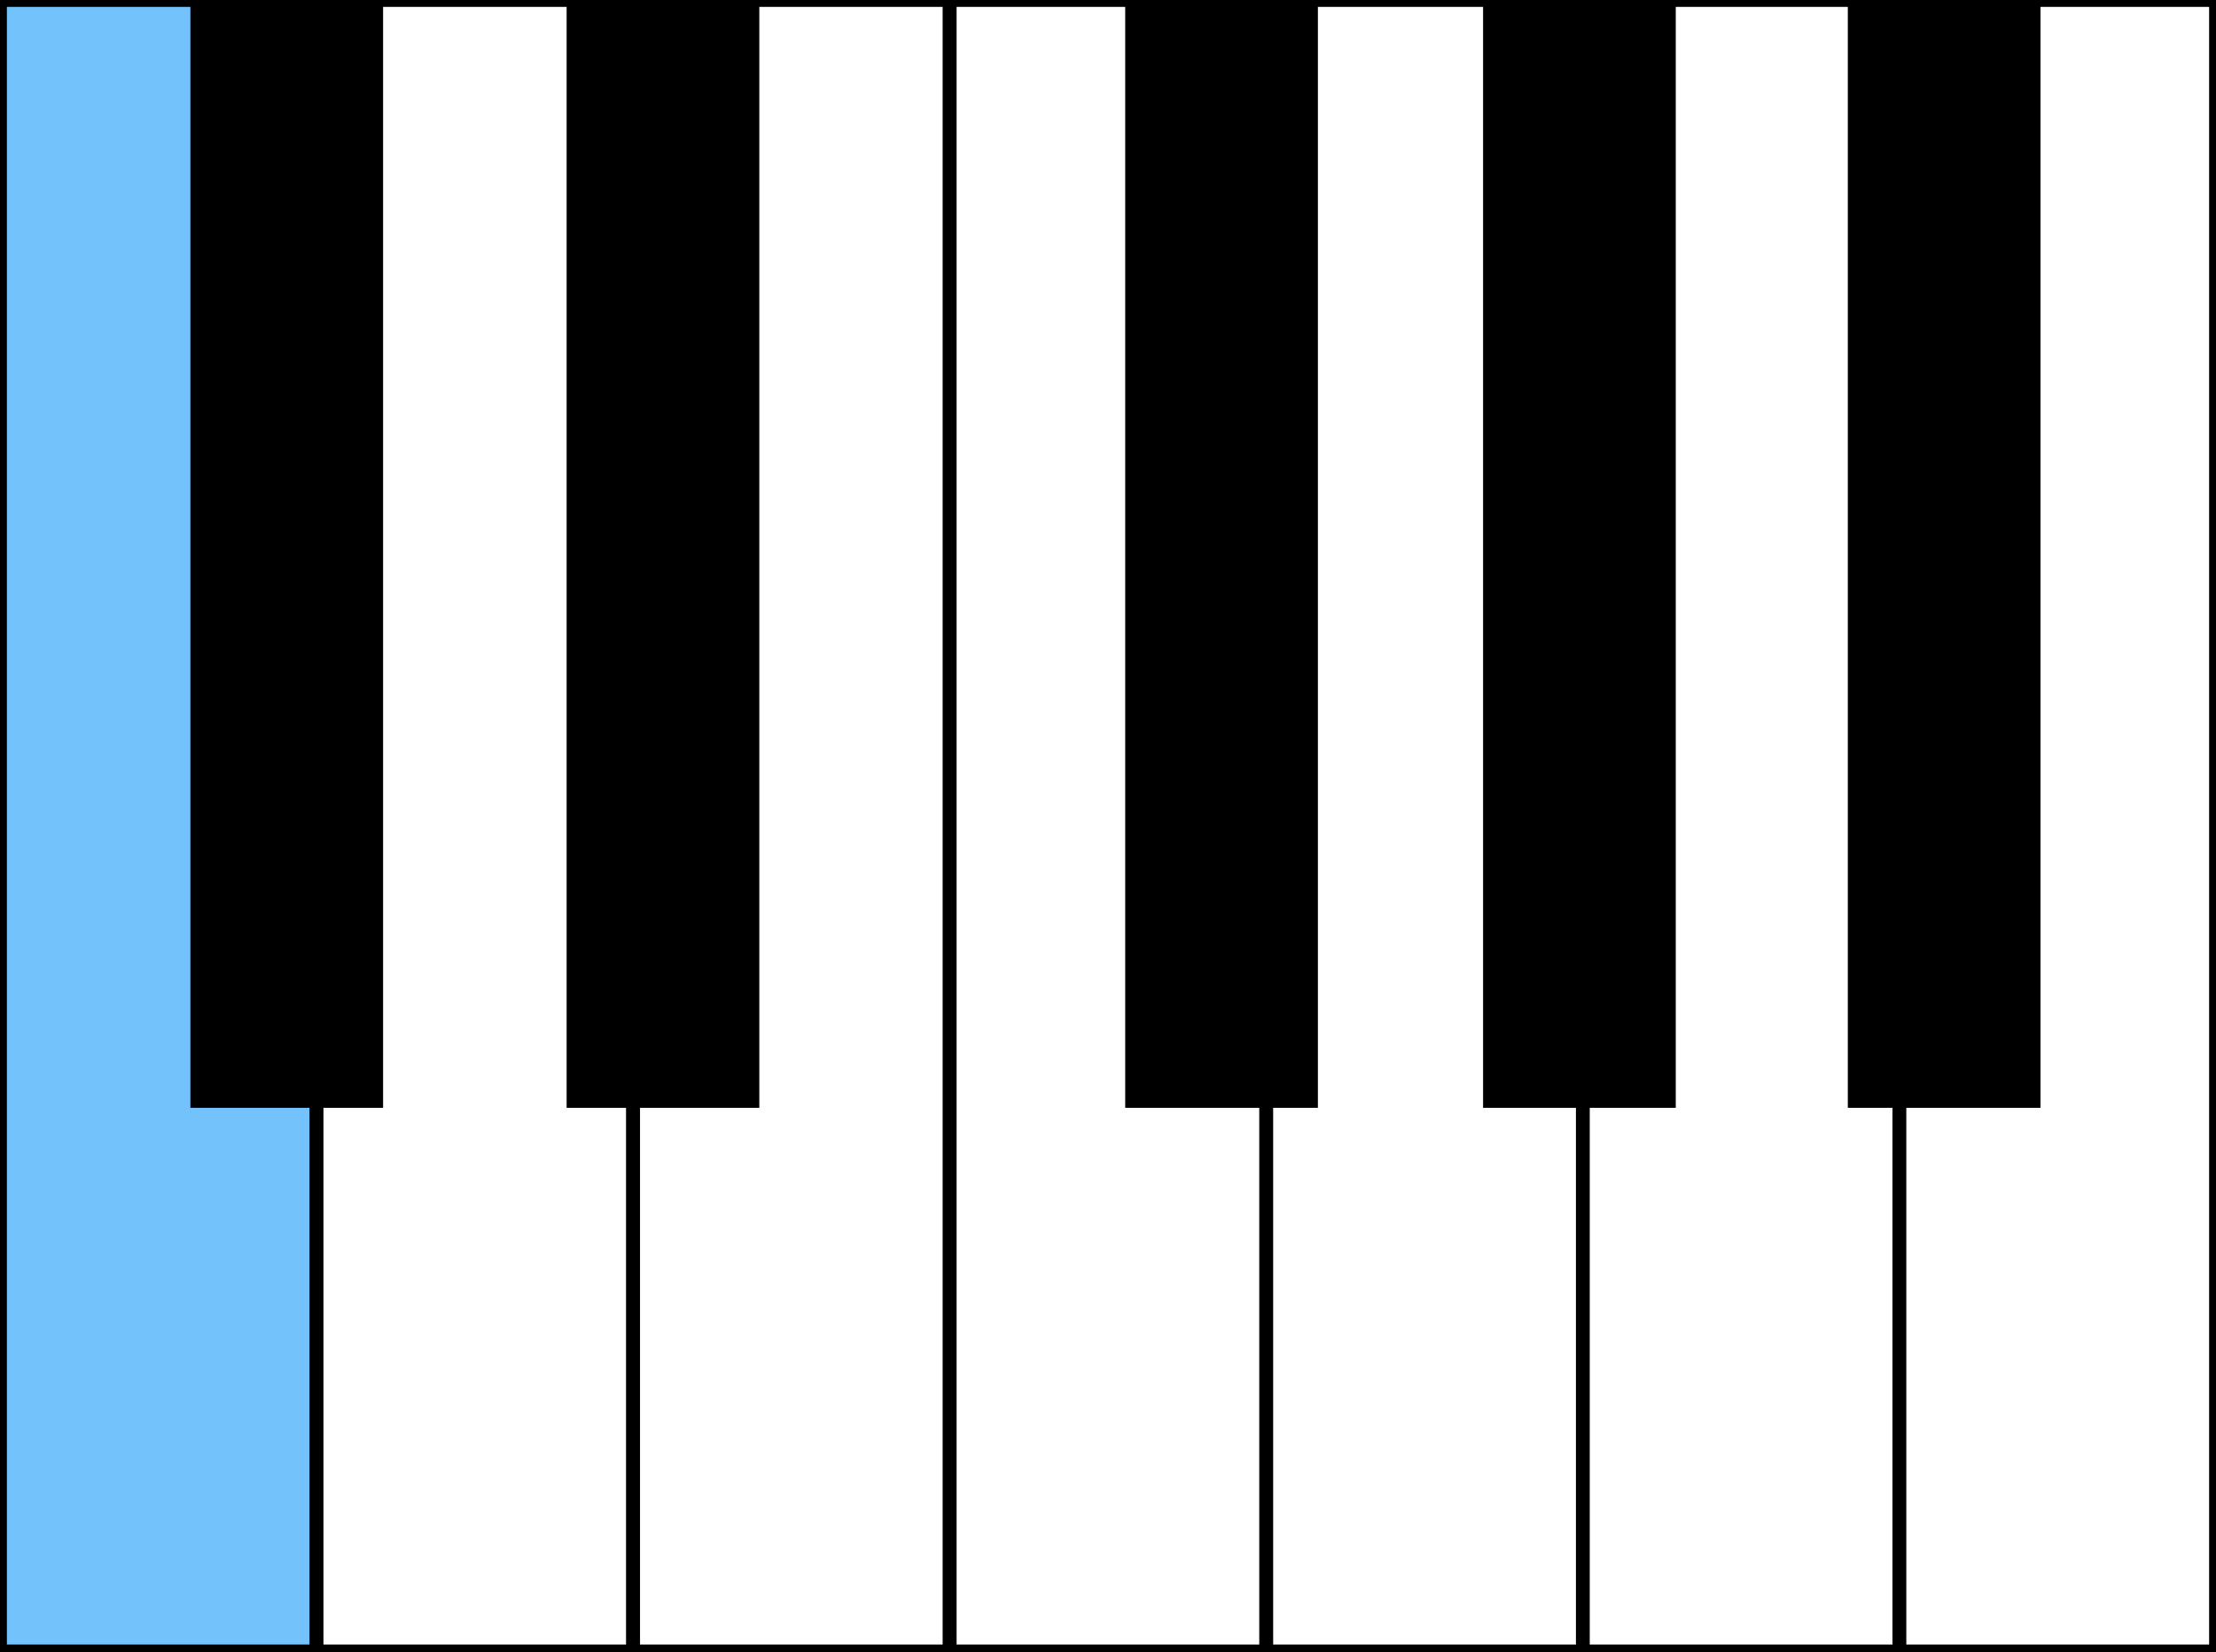
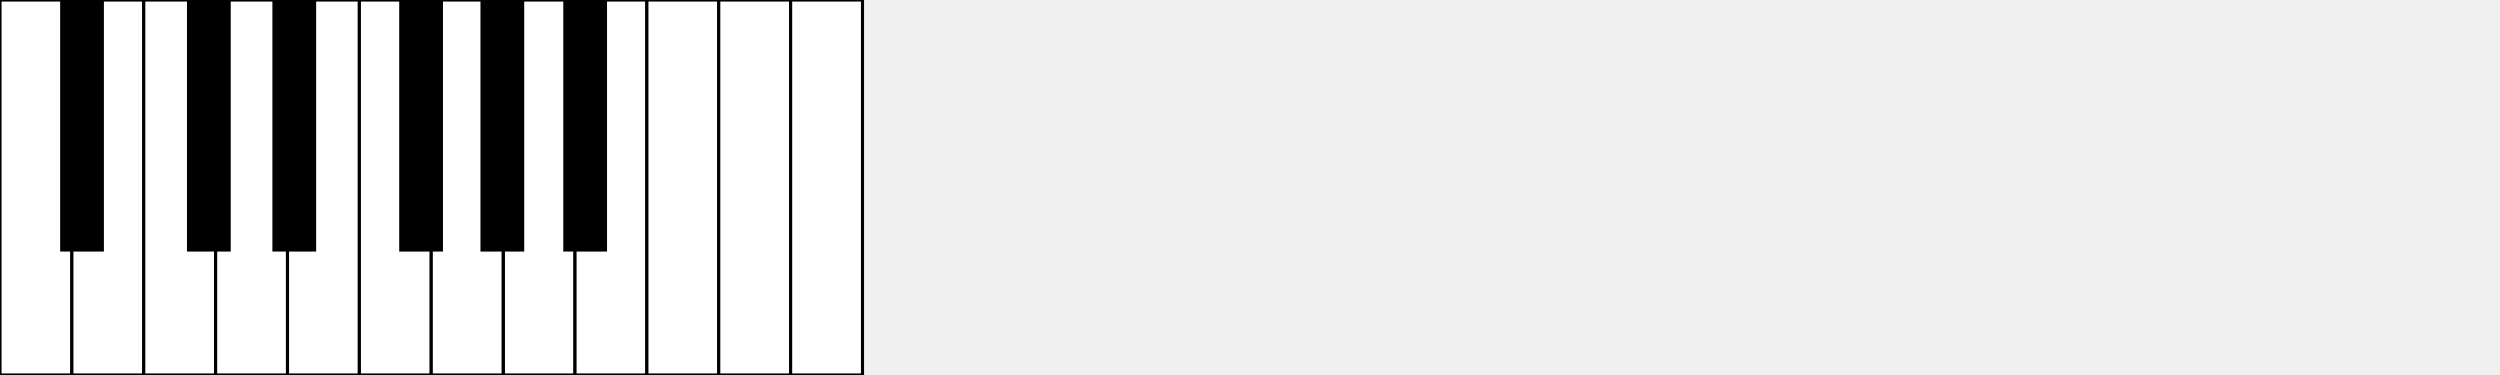
- <svg xmlns="http://www.w3.org/2000/svg" width="161px" height="120">
-   <rect style="fill:#73C2FB;stroke:black" x="0" y="0" width="23" height="120" />
+ <svg xmlns="http://www.w3.org/2000/svg" width="800px" height="120">
+   <rect style="fill:white;stroke:black" x="0" y="0" width="23" height="120" />
  <rect style="fill:white;stroke:black" x="23" y="0" width="23" height="120" />
  <rect style="fill:white;stroke:black" x="46" y="0" width="23" height="120" />
  <rect style="fill:white;stroke:black" x="69" y="0" width="23" height="120" />
  <rect style="fill:white;stroke:black" x="92" y="0" width="23" height="120" />
  <rect style="fill:white;stroke:black" x="115" y="0" width="23" height="120" />
  <rect style="fill:white;stroke:black" x="138" y="0" width="23" height="120" />
-   <rect style="fill:black;stroke:black" x="14.333" y="0" width="13" height="80" />
-   <rect style="fill:black;stroke:black" x="41.667" y="0" width="13" height="80" />
-   <rect style="fill:black;stroke:black" x="82.25" y="0" width="13" height="80" />
-   <rect style="fill:black;stroke:black" x="108.25" y="0" width="13" height="80" />
-   <rect style="fill:black;stroke:black" x="134.75" y="0" width="13" height="80" />
+   <rect style="fill:white;stroke:black" x="161" y="0" width="23" height="120" />
+   <rect style="fill:white;stroke:black" x="184" y="0" width="23" height="120" />
+   <rect style="fill:white;stroke:black" x="207" y="0" width="23" height="120" />
+   <rect style="fill:white;stroke:black" x="230" y="0" width="23" height="120" />
+   <rect style="fill:white;stroke:black" x="253" y="0" width="23" height="120" />
+   <rect style="fill:white;stroke:black" x="115" y="0" width="23" height="120" />
+   <rect style="fill:white;stroke:black" x="138" y="0" width="23" height="120" />
+   <rect style="fill:white;stroke:black" x="0" y="0" width="23" height="120" />
+   <rect style="fill:white;stroke:black" x="23" y="0" width="23" height="120" />
+   <rect style="fill:white;stroke:black" x="46" y="0" width="23" height="120" />
+   <rect style="fill:white;stroke:black" x="69" y="0" width="23" height="120" />
+   <rect style="fill:white;stroke:black" x="92" y="0" width="23" height="120" />
+   <rect style="fill:white;stroke:black" x="115" y="0" width="23" height="120" />
+   <rect style="fill:white;stroke:black" x="138" y="0" width="23" height="120" />
+   <rect style="fill:black;stroke:black" x="19.75" y="0" width="13" height="80" />
+   <rect style="fill:black;stroke:black" x="60.333" y="0" width="13" height="80" />
+   <rect style="fill:black;stroke:black" x="87.667" y="0" width="13" height="80" />
+   <rect style="fill:black;stroke:black" x="128.25" y="0" width="13" height="80" />
+   <rect style="fill:black;stroke:black" x="154.25" y="0" width="13" height="80" />
+   <rect style="fill:black;stroke:black" x="180.75" y="0" width="13" height="80" />
</svg>
